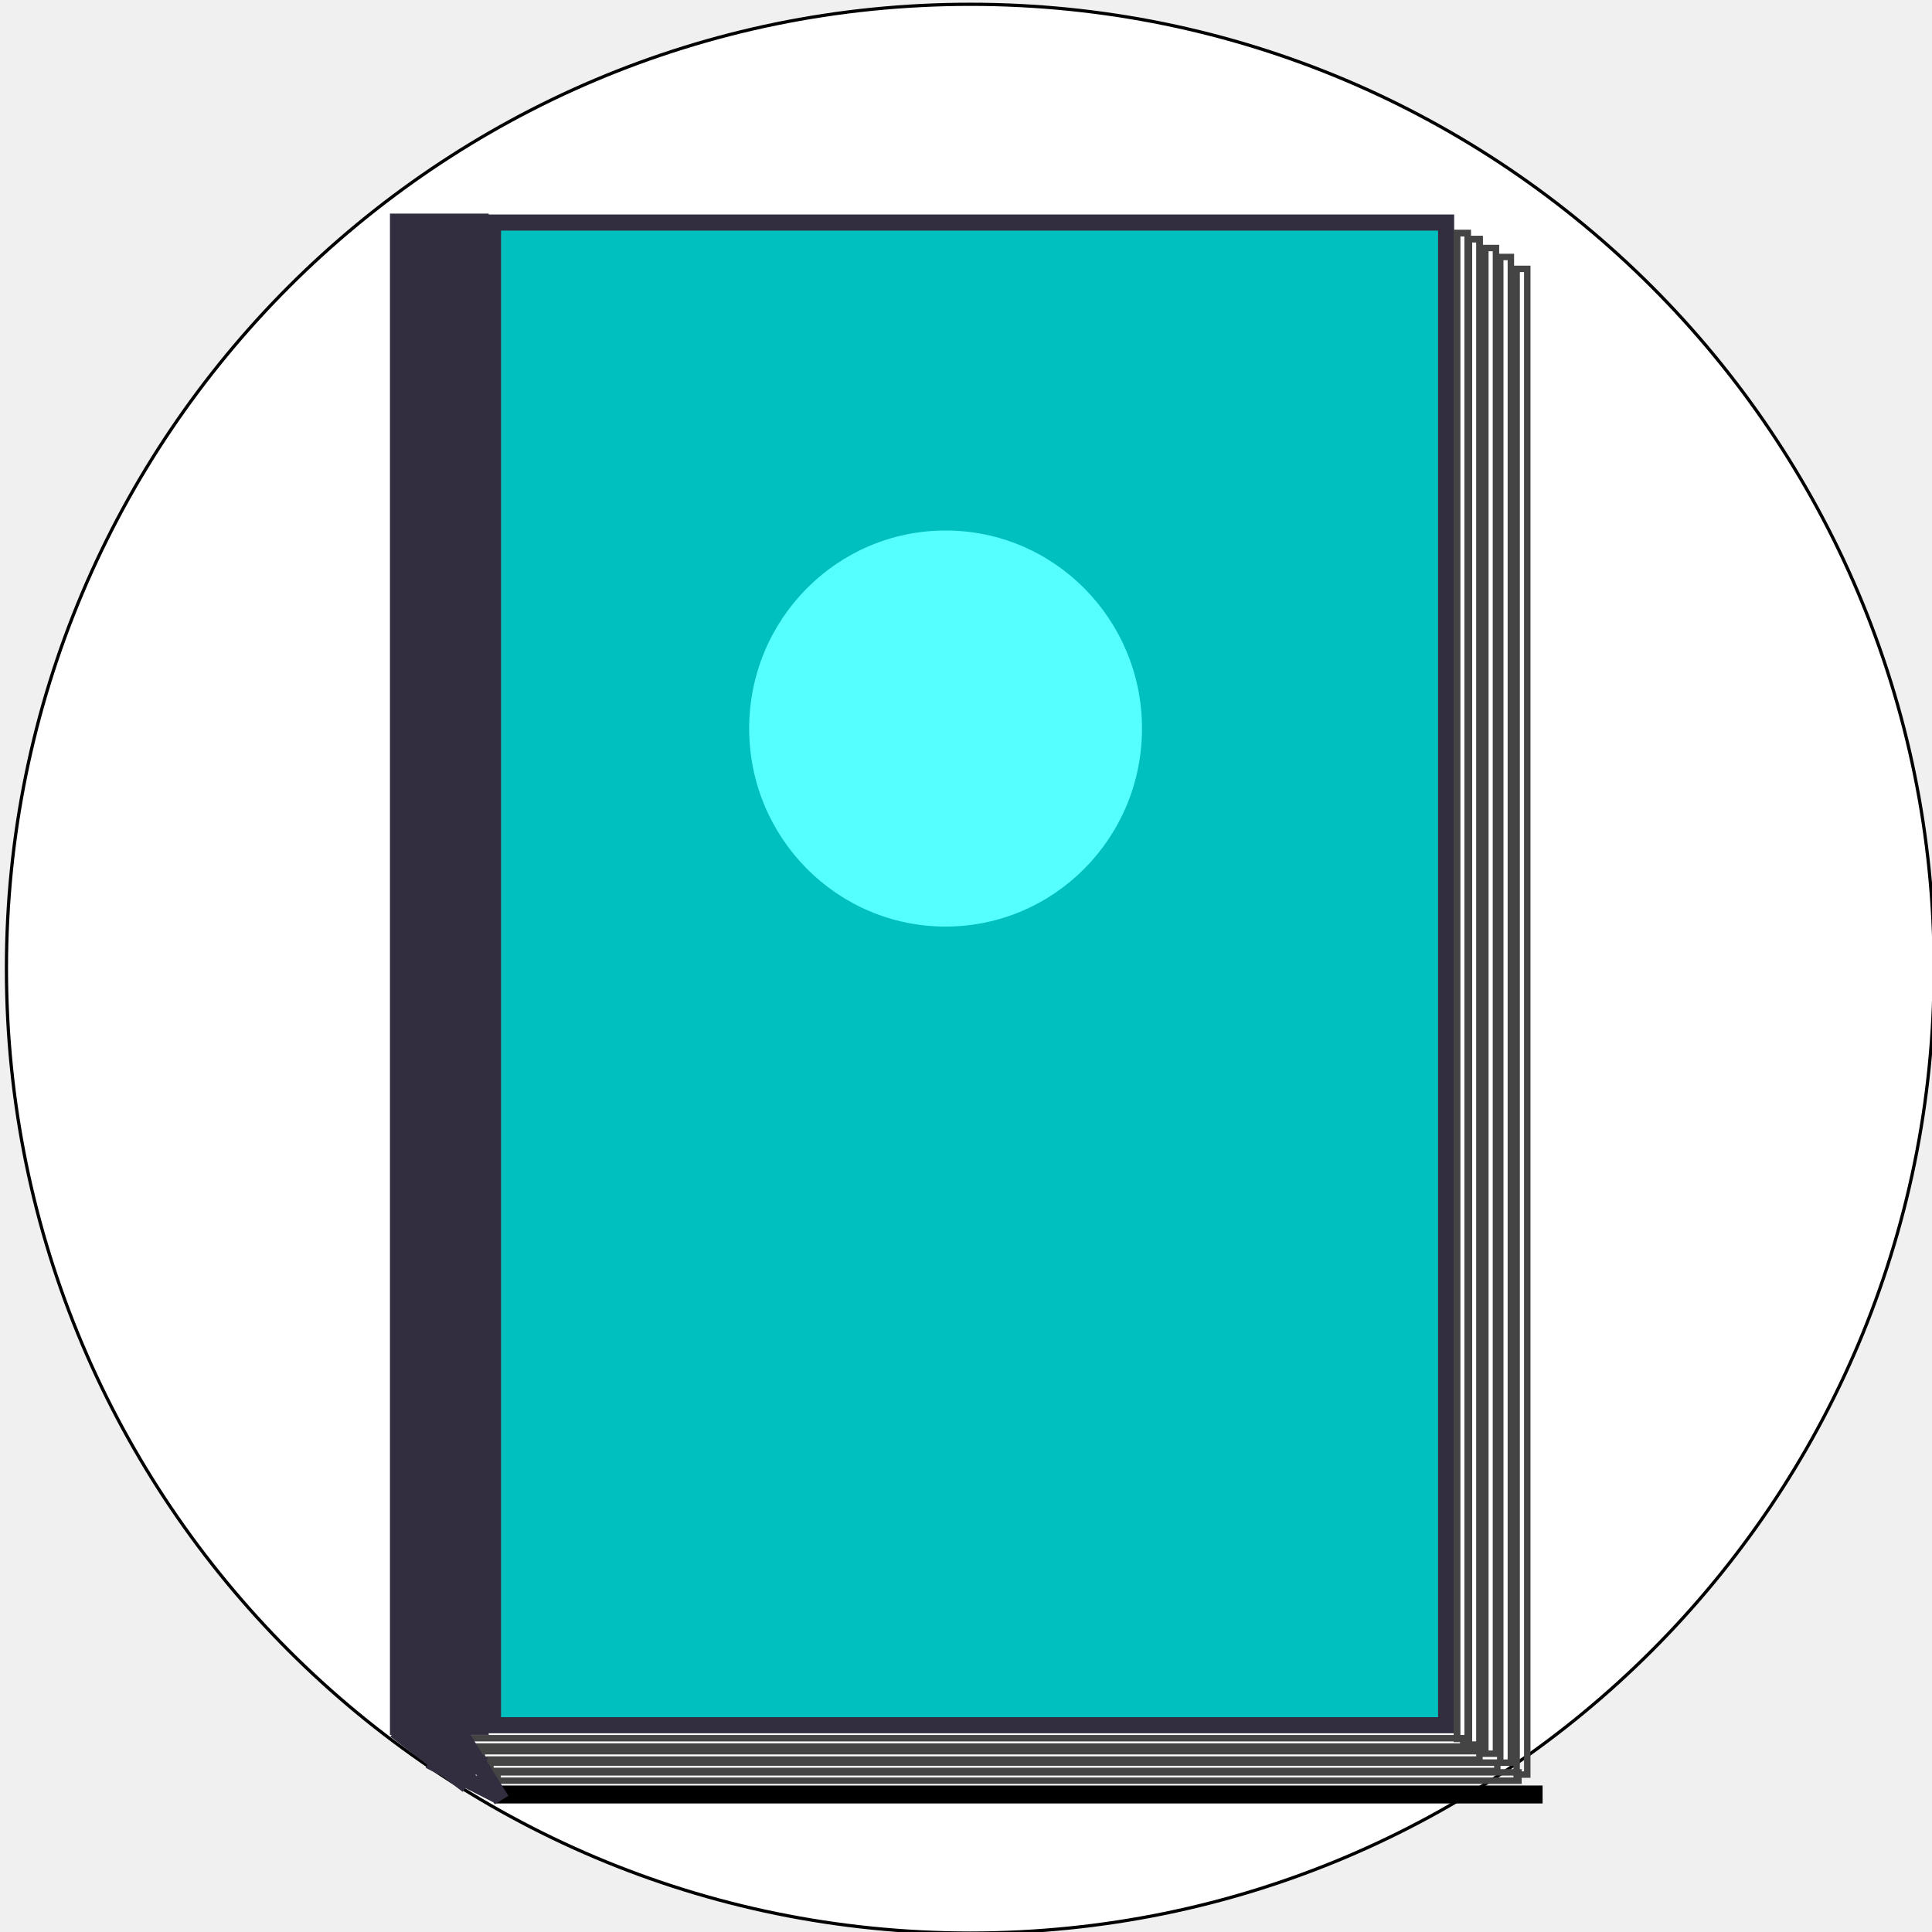
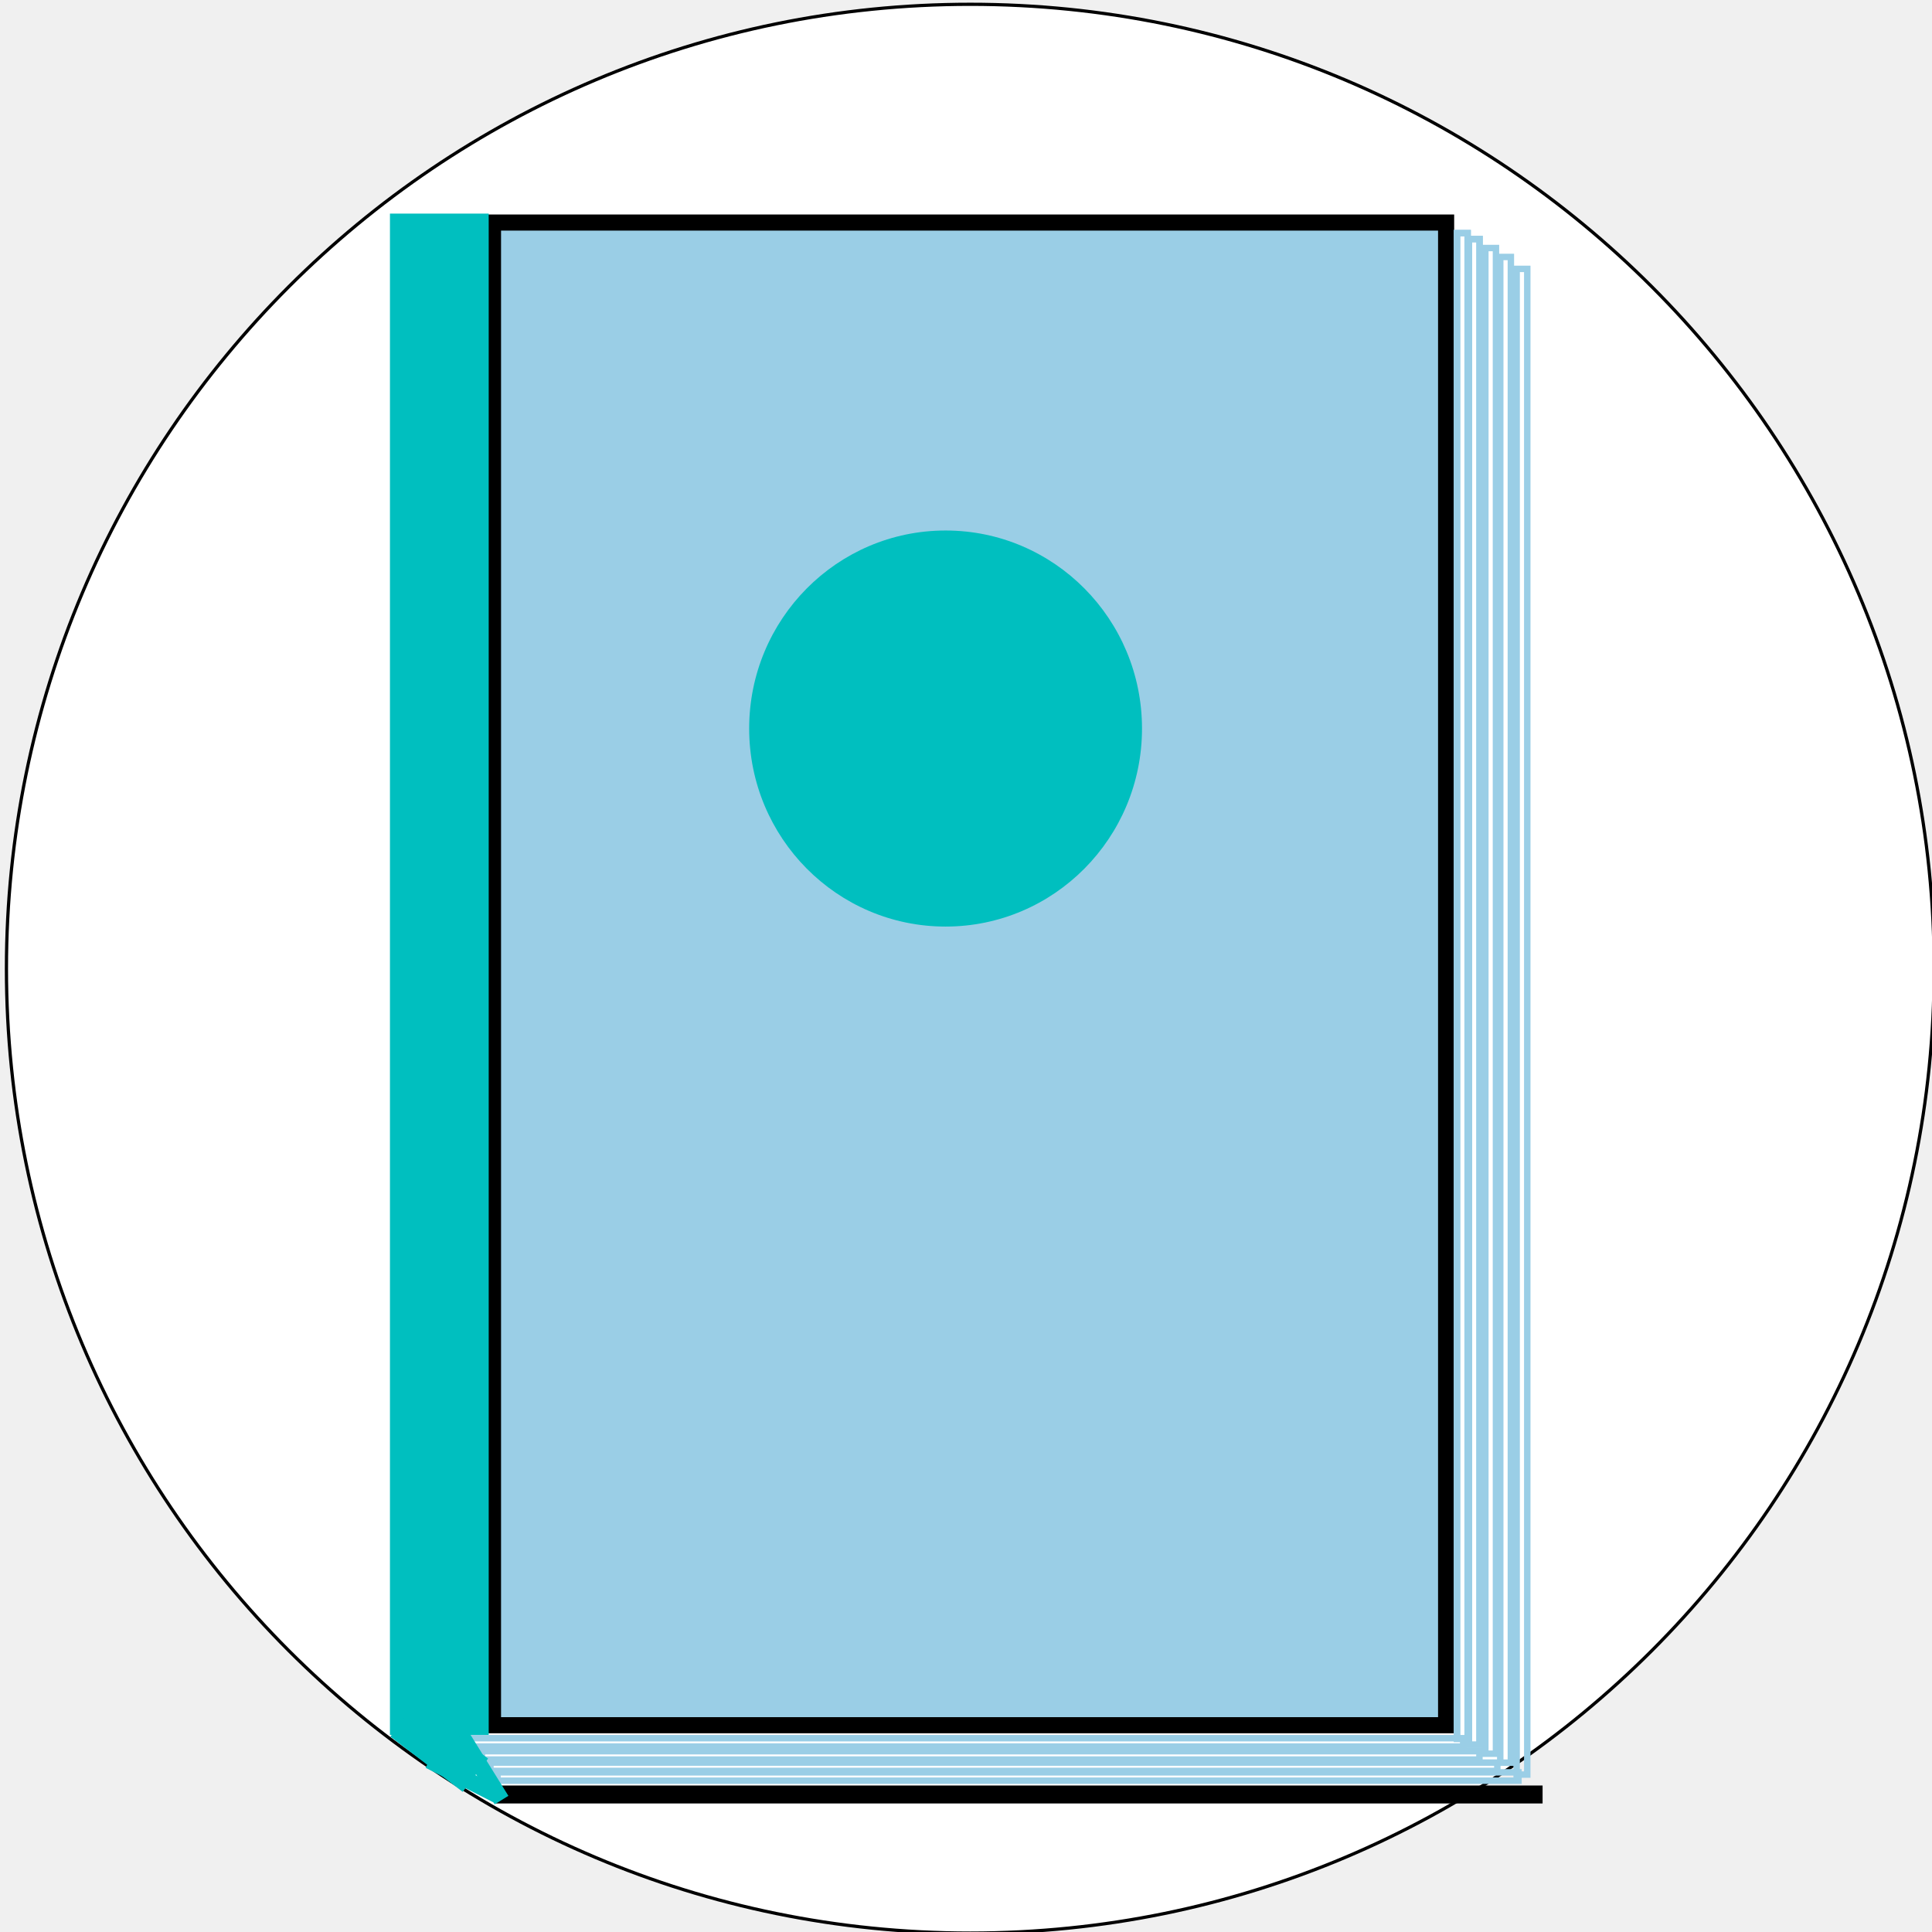
<svg xmlns="http://www.w3.org/2000/svg" width="600" height="600">
  <defs>
    <filter id="svg_3_blur">
      <feGaussianBlur stdDeviation="0" in="SourceGraphic" />
    </filter>
  </defs>
  <g>
    <ellipse stroke="#000" ry="299.5" rx="299.333" id="svg_1" cy="300.833" cx="301.333" fill="#fff" />
-     <rect filter="url(#svg_3_blur)" stroke-width="5" stroke="#332D40" id="svg_3" height="466.667" width="296" y="69.114" x="153.104" fill="#00bfbf" />
-     <ellipse ry="61.5" rx="61" id="svg_7" cy="226.253" cx="293.66" stroke-width="0" stroke="#EDB6DC" fill="#56ffff" />
+     <rect filter="url(#svg_3_blur)" stroke-width="5" stroke="#000000" id="svg_3" height="466.667" width="296" y="69.114" x="153.104" fill="#9acee6" />
+     <ellipse ry="61.5" rx="61" id="svg_7" cy="226.253" cx="293.66" stroke-width="0" stroke="#EDB6DC" fill="#00bfbf" />
    <rect stroke="#000000" id="svg_10" height="467.607" width="0" y="87.888" x="476.433" stroke-width="5" fill="none" />
-     <rect stroke="#444444" id="svg_12" height="467.607" width="3.299" y="72.395" x="452.49" stroke-width="2" fill="none" />
-     <rect stroke="#444444" id="svg_13" height="467.607" width="3.299" y="72.395" x="452.49" stroke-width="2" fill="none" />
-     <rect stroke="#444444" id="svg_14" height="467.607" width="3.299" y="74.247" x="456.193" stroke-width="2" fill="none" />
-     <rect stroke="#444444" id="svg_15" height="467.607" width="3.299" y="74.247" x="456.193" stroke-width="2" fill="none" />
-     <rect stroke="#444444" id="svg_16" height="467.607" width="3.299" y="77.025" x="461.286" stroke-width="2" fill="none" />
-     <rect stroke="#444444" id="svg_17" height="467.607" width="3.299" y="79.802" x="465.915" stroke-width="2" fill="none" />
-     <rect stroke="#444444" id="svg_18" height="467.607" width="3.299" y="83.506" x="471.008" stroke-width="2" fill="none" />
-     <rect stroke="#444444" id="svg_19" height="2.586" width="309.783" y="539.814" x="144.618" stroke-width="2" fill="none" />
-     <rect stroke="#444444" id="svg_20" height="2.586" width="309.783" y="543.855" x="149.668" stroke-width="2" fill="none" />
-     <rect stroke="#444444" id="svg_21" height="2.586" width="312.696" y="547.39" x="152.311" stroke-width="2" fill="none" />
-     <rect stroke="#444444" id="svg_22" height="2.586" width="317.065" y="550.42" x="154.508" stroke-width="2" fill="none" />
+     <rect stroke="#9acee6" id="svg_12" height="467.607" width="3.299" y="72.395" x="452.49" stroke-width="2" fill="none" />
+     <rect stroke="#9acee6" id="svg_13" height="467.607" width="3.299" y="72.395" x="452.49" stroke-width="2" fill="none" />
+     <rect stroke="#9acee6" id="svg_14" height="467.607" width="3.299" y="74.247" x="456.193" stroke-width="2" fill="none" />
+     <rect stroke="#9acee6" id="svg_15" height="467.607" width="3.299" y="74.247" x="456.193" stroke-width="2" fill="none" />
+     <rect stroke="#9acee6" id="svg_16" height="467.607" width="3.299" y="77.025" x="461.286" stroke-width="2" fill="none" />
+     <rect stroke="#9acee6" id="svg_17" height="467.607" width="3.299" y="79.802" x="465.915" stroke-width="2" fill="none" />
+     <rect stroke="#9acee6" id="svg_18" height="467.607" width="3.299" y="83.506" x="471.008" stroke-width="2" fill="none" />
+     <rect stroke="#9acee6" id="svg_19" height="2.586" width="309.783" y="539.814" x="144.618" stroke-width="2" fill="none" />
+     <rect stroke="#9acee6" id="svg_20" height="2.586" width="309.783" y="543.855" x="149.668" stroke-width="2" fill="none" />
+     <rect stroke="#9acee6" id="svg_21" height="2.586" width="312.696" y="547.39" x="152.311" stroke-width="2" fill="none" />
+     <rect stroke="#9acee6" id="svg_22" height="2.586" width="317.065" y="550.42" x="154.508" stroke-width="2" fill="none" />
    <rect stroke="#000000" id="svg_23" height="0.571" width="320.086" y="557.01" x="156.479" stroke-width="5" fill="none" />
-     <line stroke="#332D40" stroke-width="5" id="svg_29" y2="559.032" x2="155.762" y1="536.611" x1="141.842" fill="none" />
-     <rect stroke="#000000" id="svg_4" height="472.456" width="30.667" y="66.336" x="121.104" stroke-width="0" fill="#332D40" />
+     <line stroke="#00bfbf" stroke-width="5" id="svg_29" y2="559.032" x2="155.762" y1="536.611" x1="141.842" fill="none" />
+     <rect stroke="#000000" id="svg_4" height="472.456" width="30.667" y="66.336" x="121.104" stroke-width="0" fill="#00bfbf" />
    <path id="svg_30" d="m280.088,643.923l0.569,0l0.176,-0.541l0.176,0.541l0.569,0l-0.46,0.334l0.176,0.541l-0.46,-0.334l-0.46,0.334l0.176,-0.541l-0.46,-0.334z" stroke-width="5" stroke="#000" fill="none" />
-     <line stroke="#332D40" stroke-width="13" id="svg_32" y2="551.308" x2="147.632" y1="534.172" x1="125.176" fill="none" />
-     <line stroke="#332D40" stroke-width="5" id="svg_33" y2="557.812" x2="154.949" y1="546.774" x1="133.306" fill="none" />
+     <line stroke="#00bfbf" stroke-width="13" id="svg_32" y2="551.308" x2="147.632" y1="534.172" x1="125.176" fill="none" />
+     <line stroke="#00bfbf" stroke-width="5" id="svg_33" y2="557.812" x2="154.949" y1="546.774" x1="133.306" fill="none" />
  </g>
</svg>
